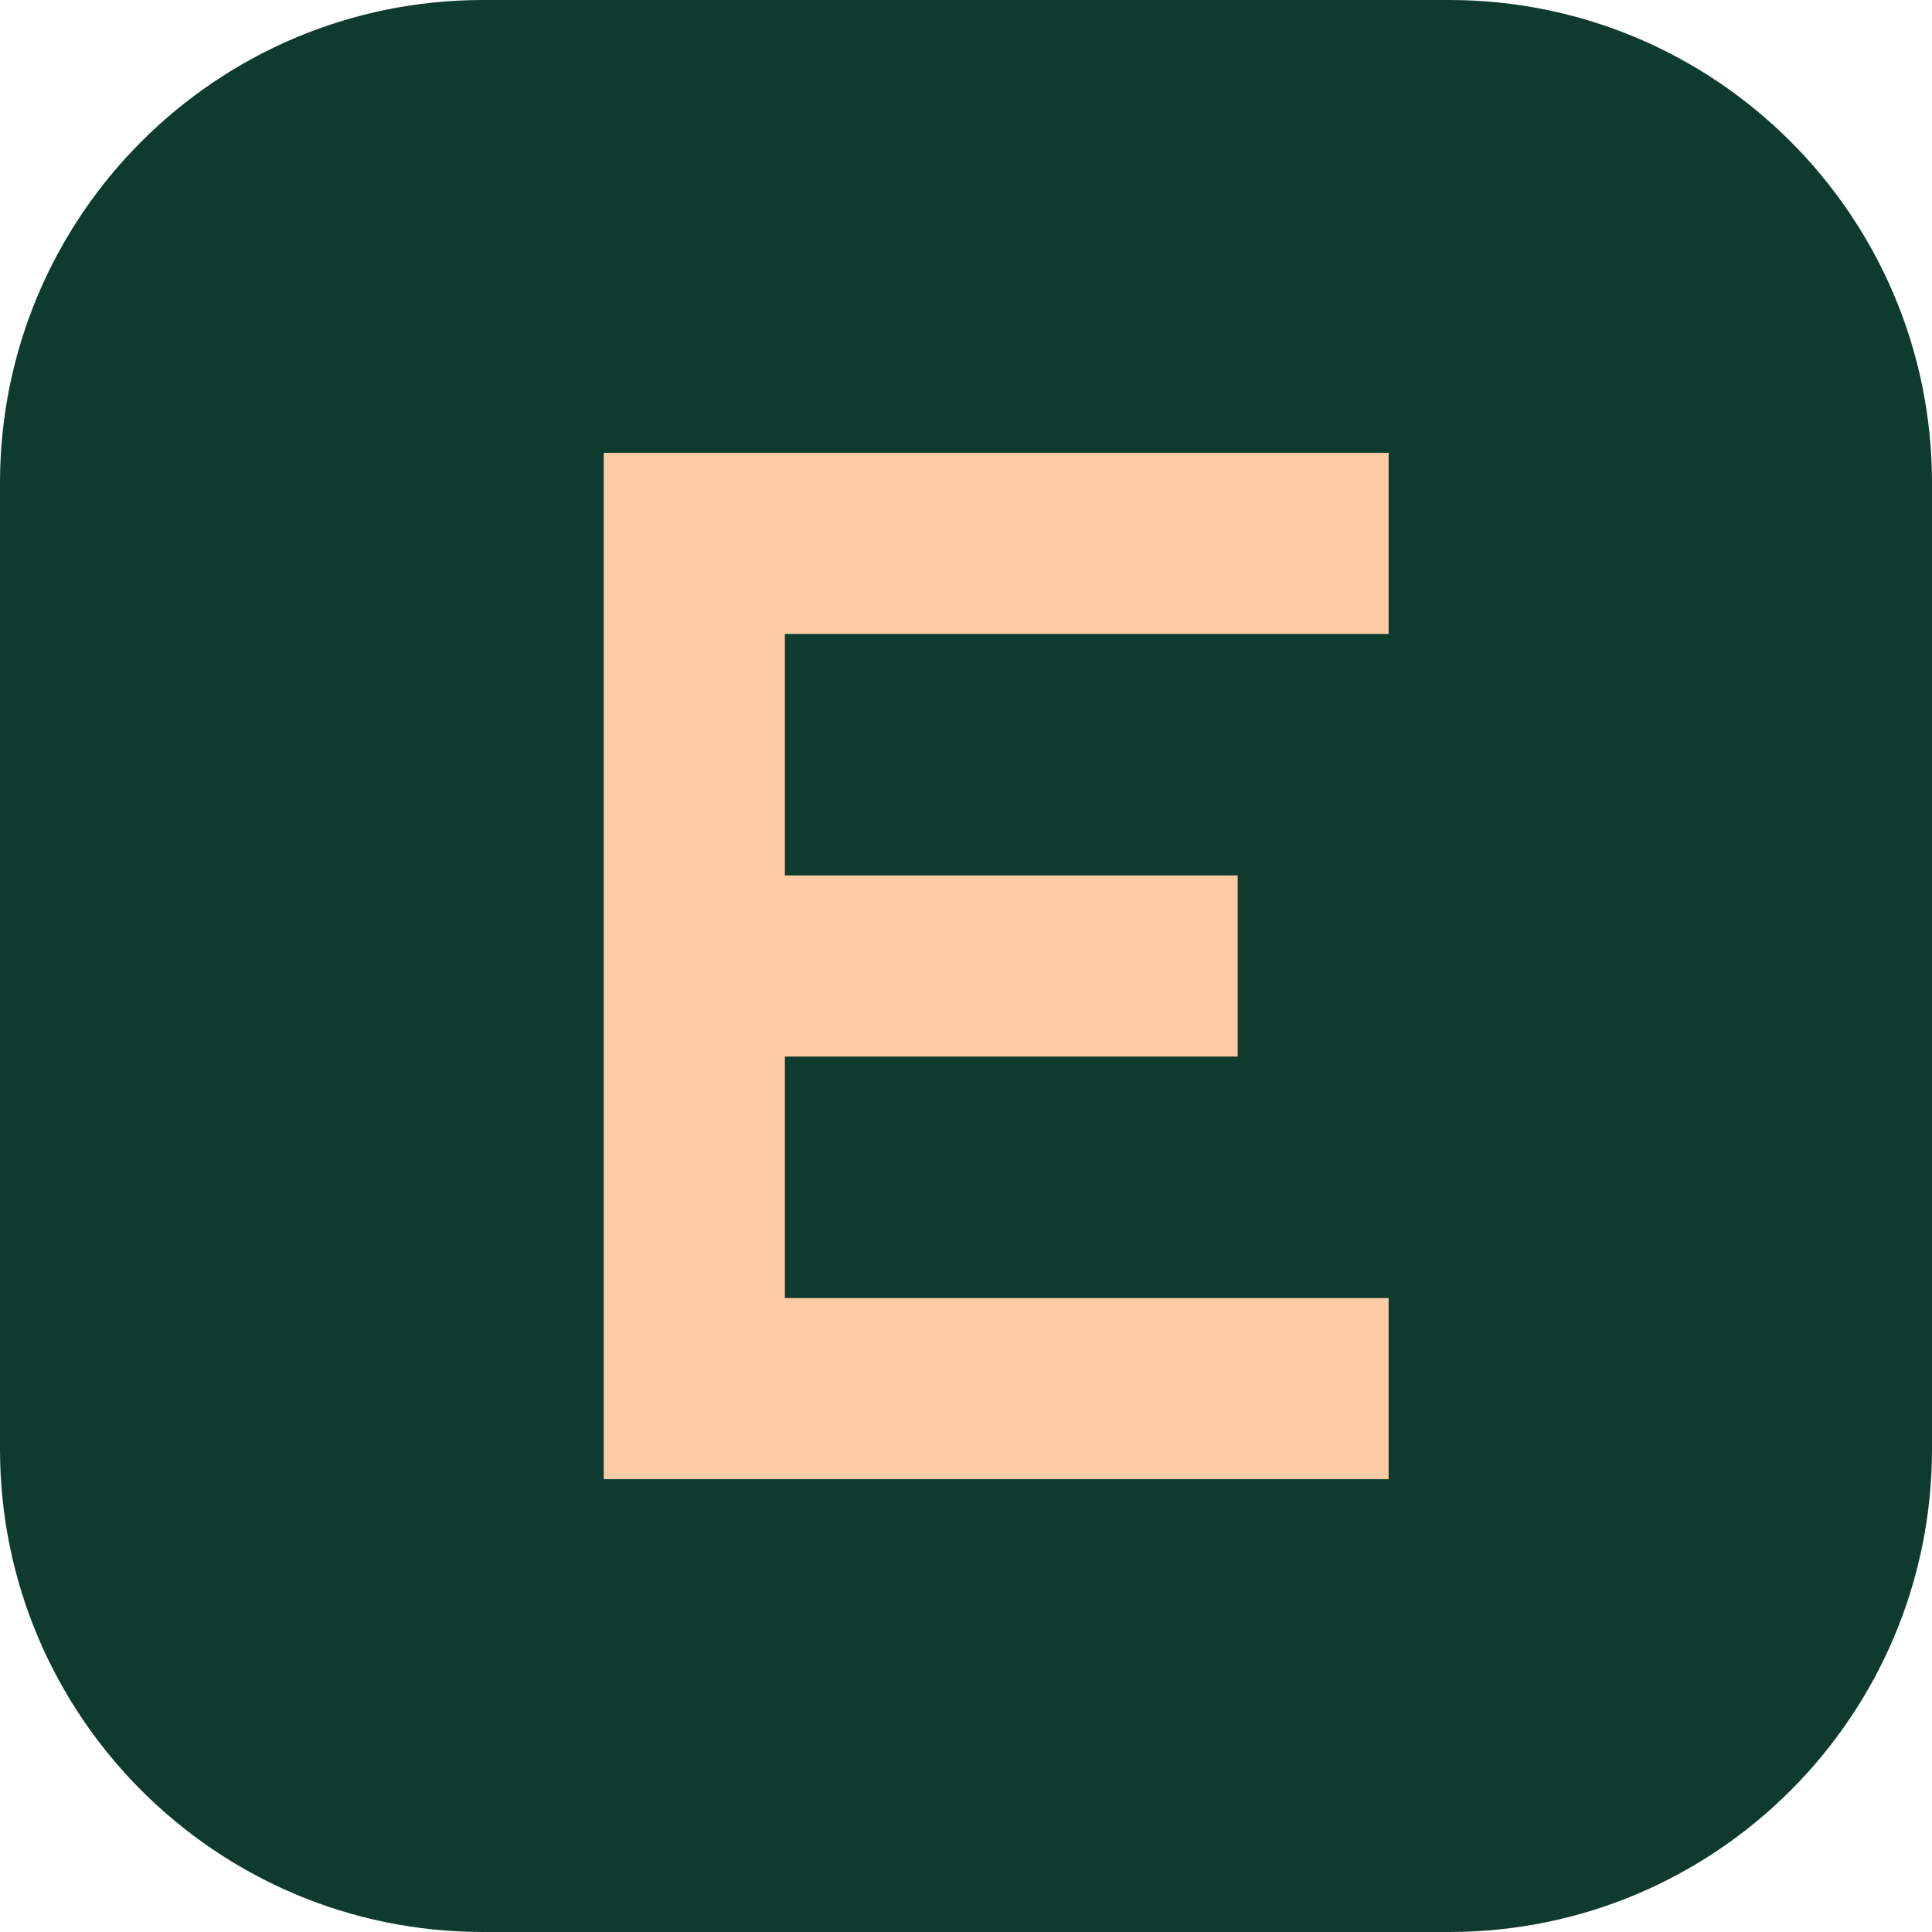
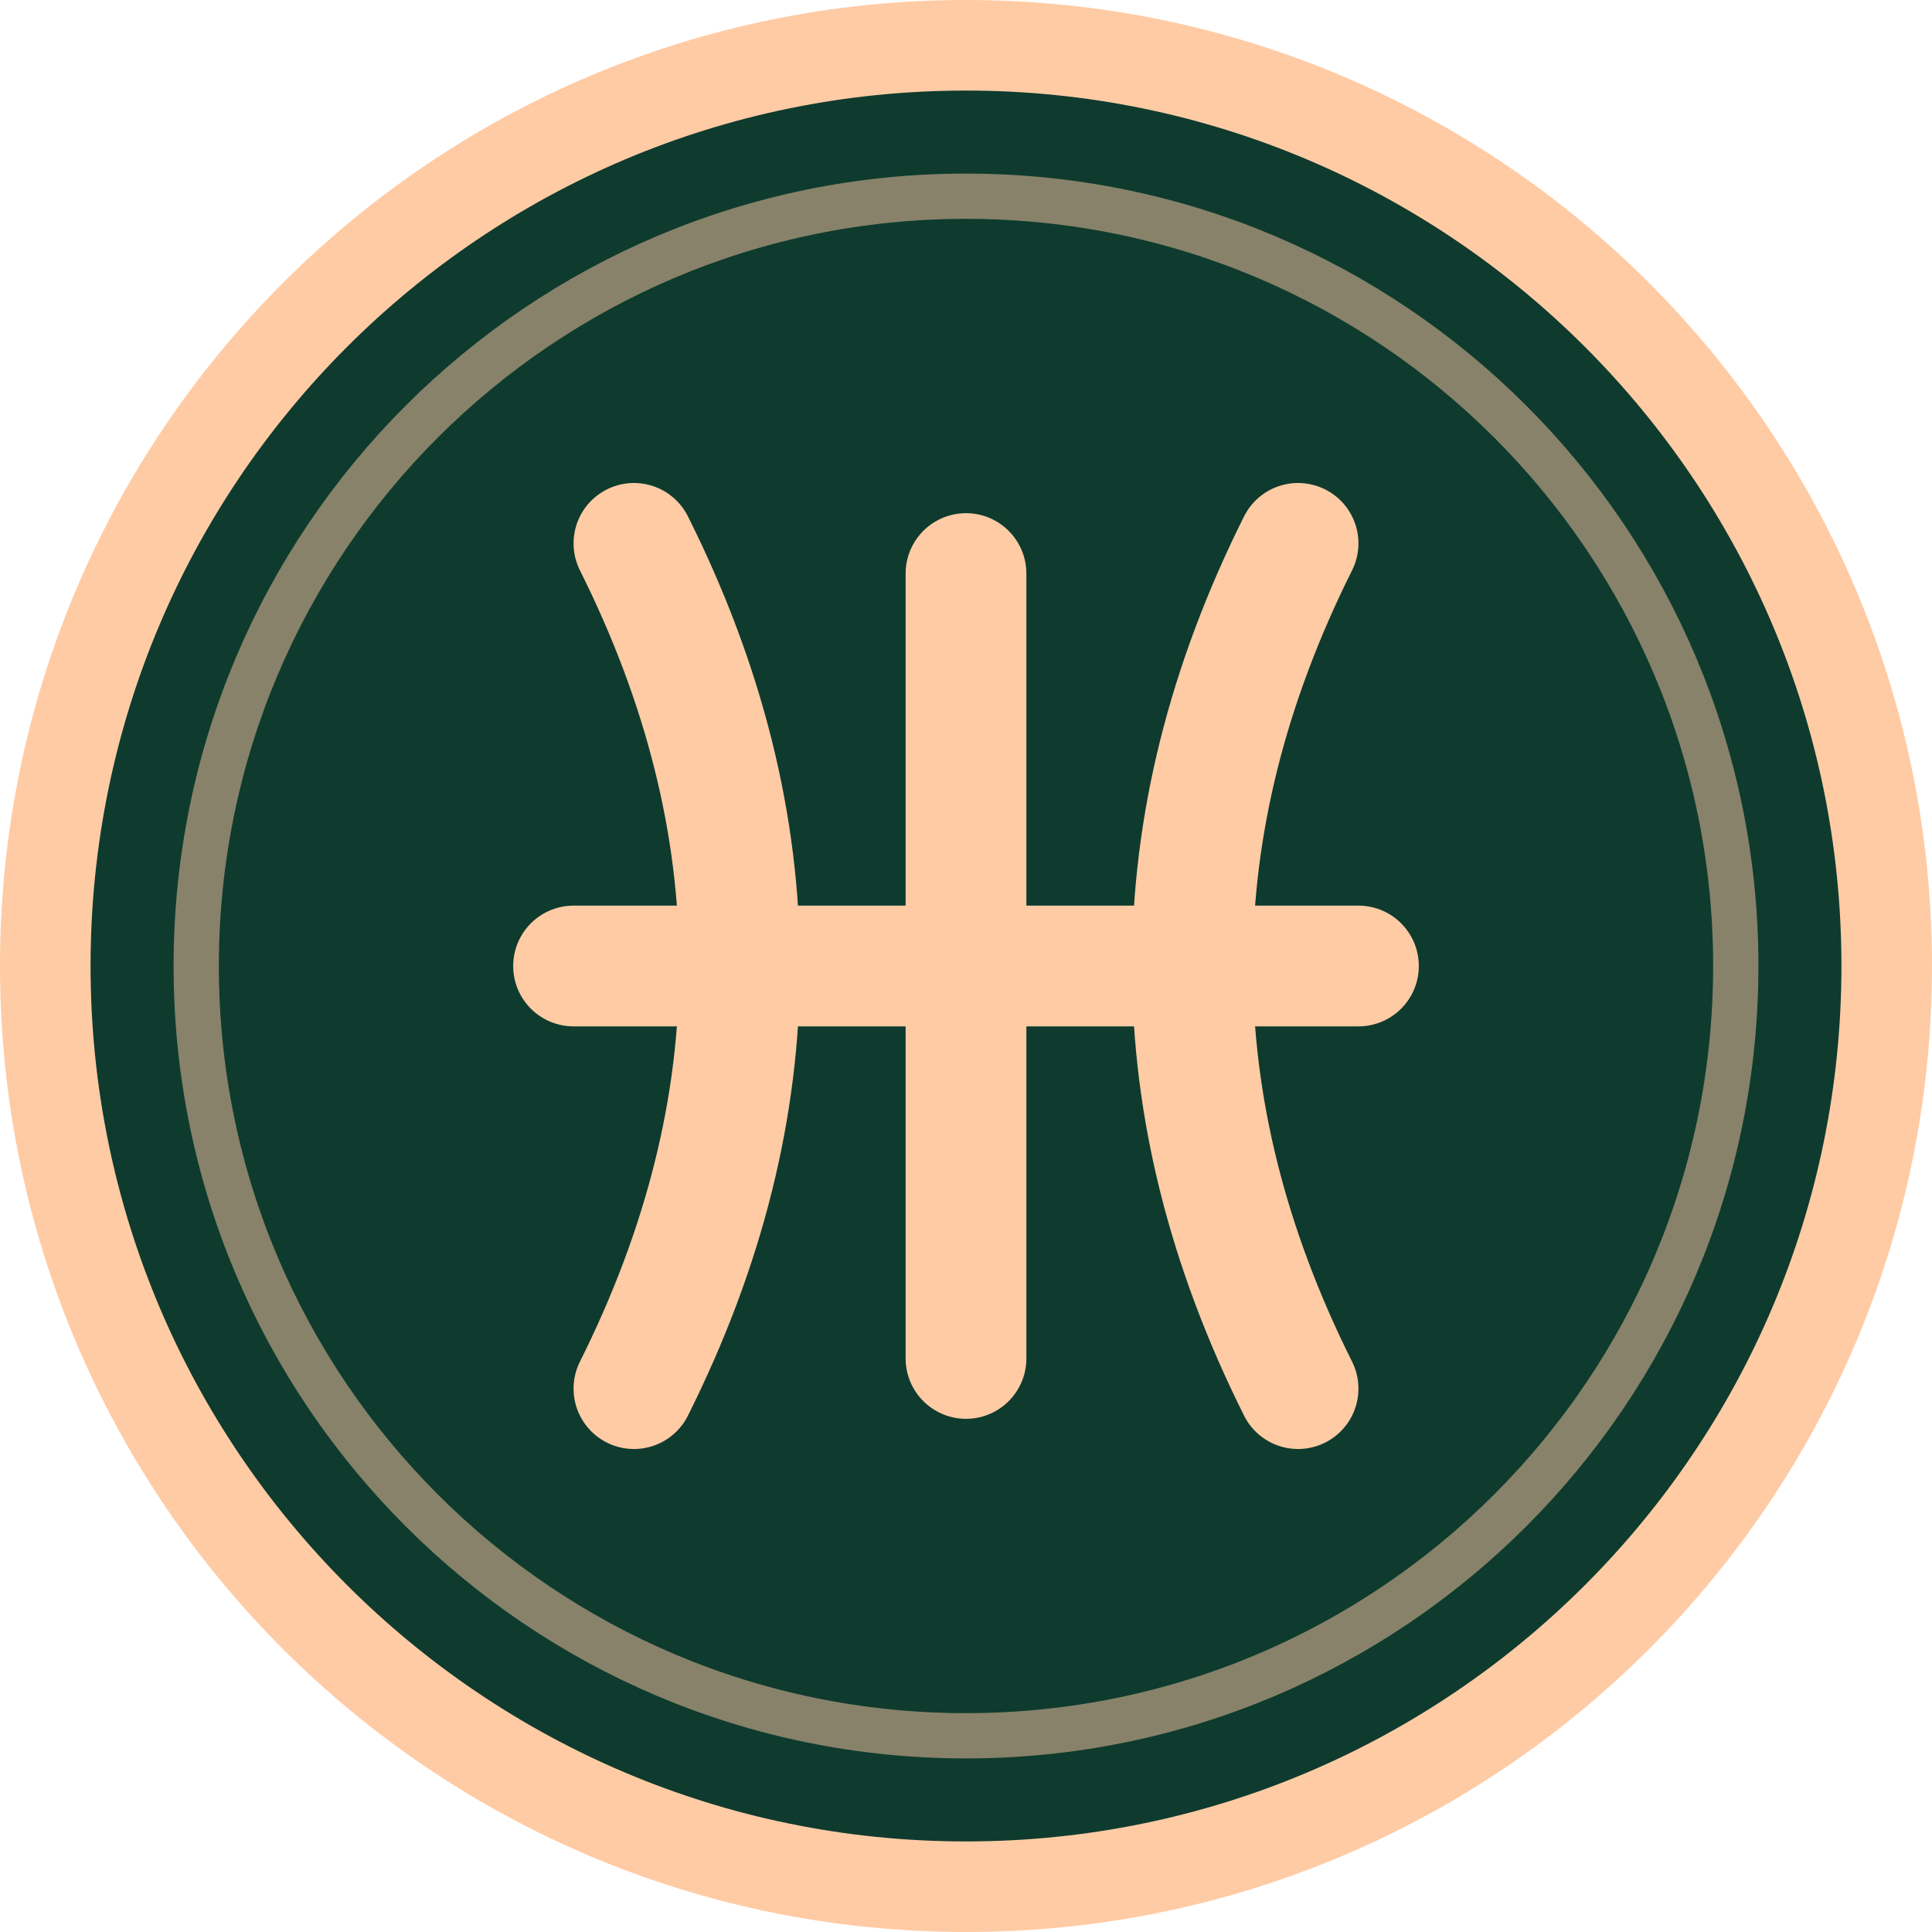
<svg xmlns="http://www.w3.org/2000/svg" viewBox="0 0 32 32">
-   <rect width="32" height="32" rx="8" fill="#0E3B2E" />
-   <path d="M11.5 9H21.5M11.5 16H19M11.5 23H21.5M11.5 9V23" fill="none" stroke="#FFCBA4" stroke-width="3" stroke-linecap="square" />
+   <circle cx="16" cy="16" r="15.25" fill="#0E3B2E" stroke="#FFCBA4" stroke-width="1.5" />
+   <circle cx="16" cy="16" r="12.75" fill="none" stroke="#FFCBA4" stroke-opacity=".5" stroke-width=".75" />
+   <g fill="none" stroke="#FFCBA4" stroke-width="2" stroke-linecap="round">
+     <path d="M10.5 9Q14 16 10.5 23" />
+     <path d="M21.5 9Q18 16 21.5 23" />
+     <path d="M16 9.5V22.5" />
+     <path d="M9.5 16H22.5" />
+   </g>
</svg>
